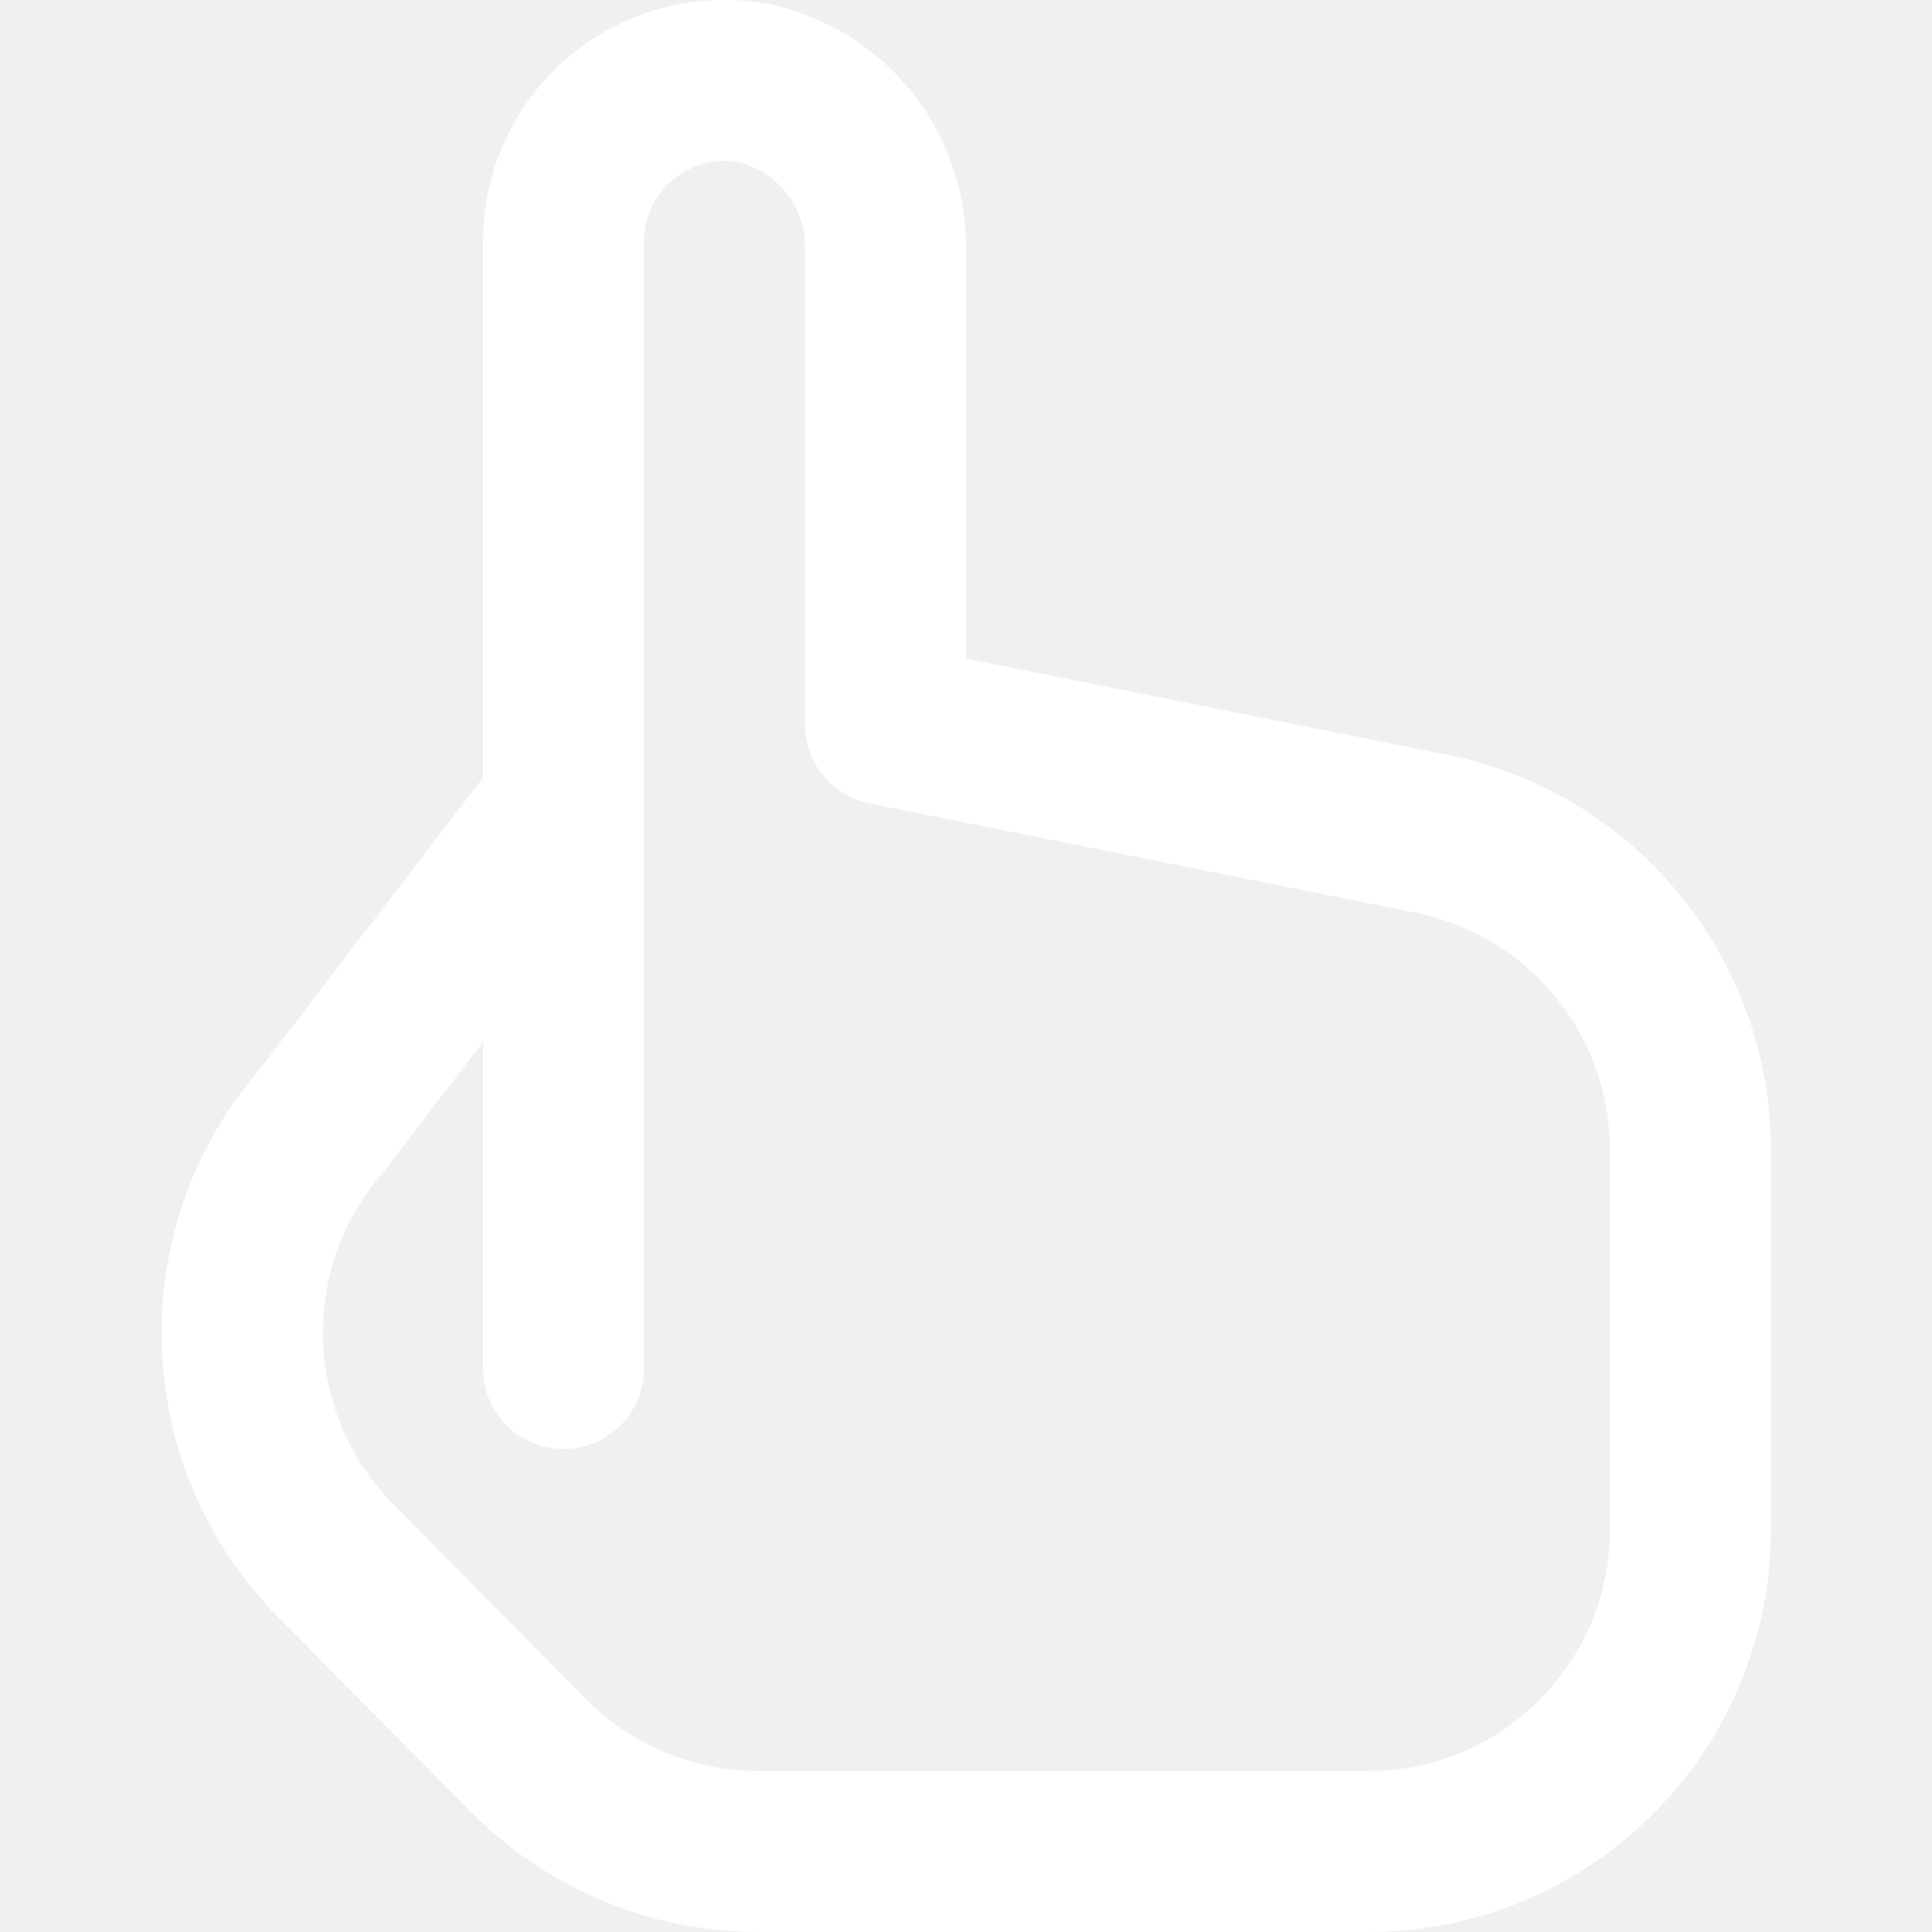
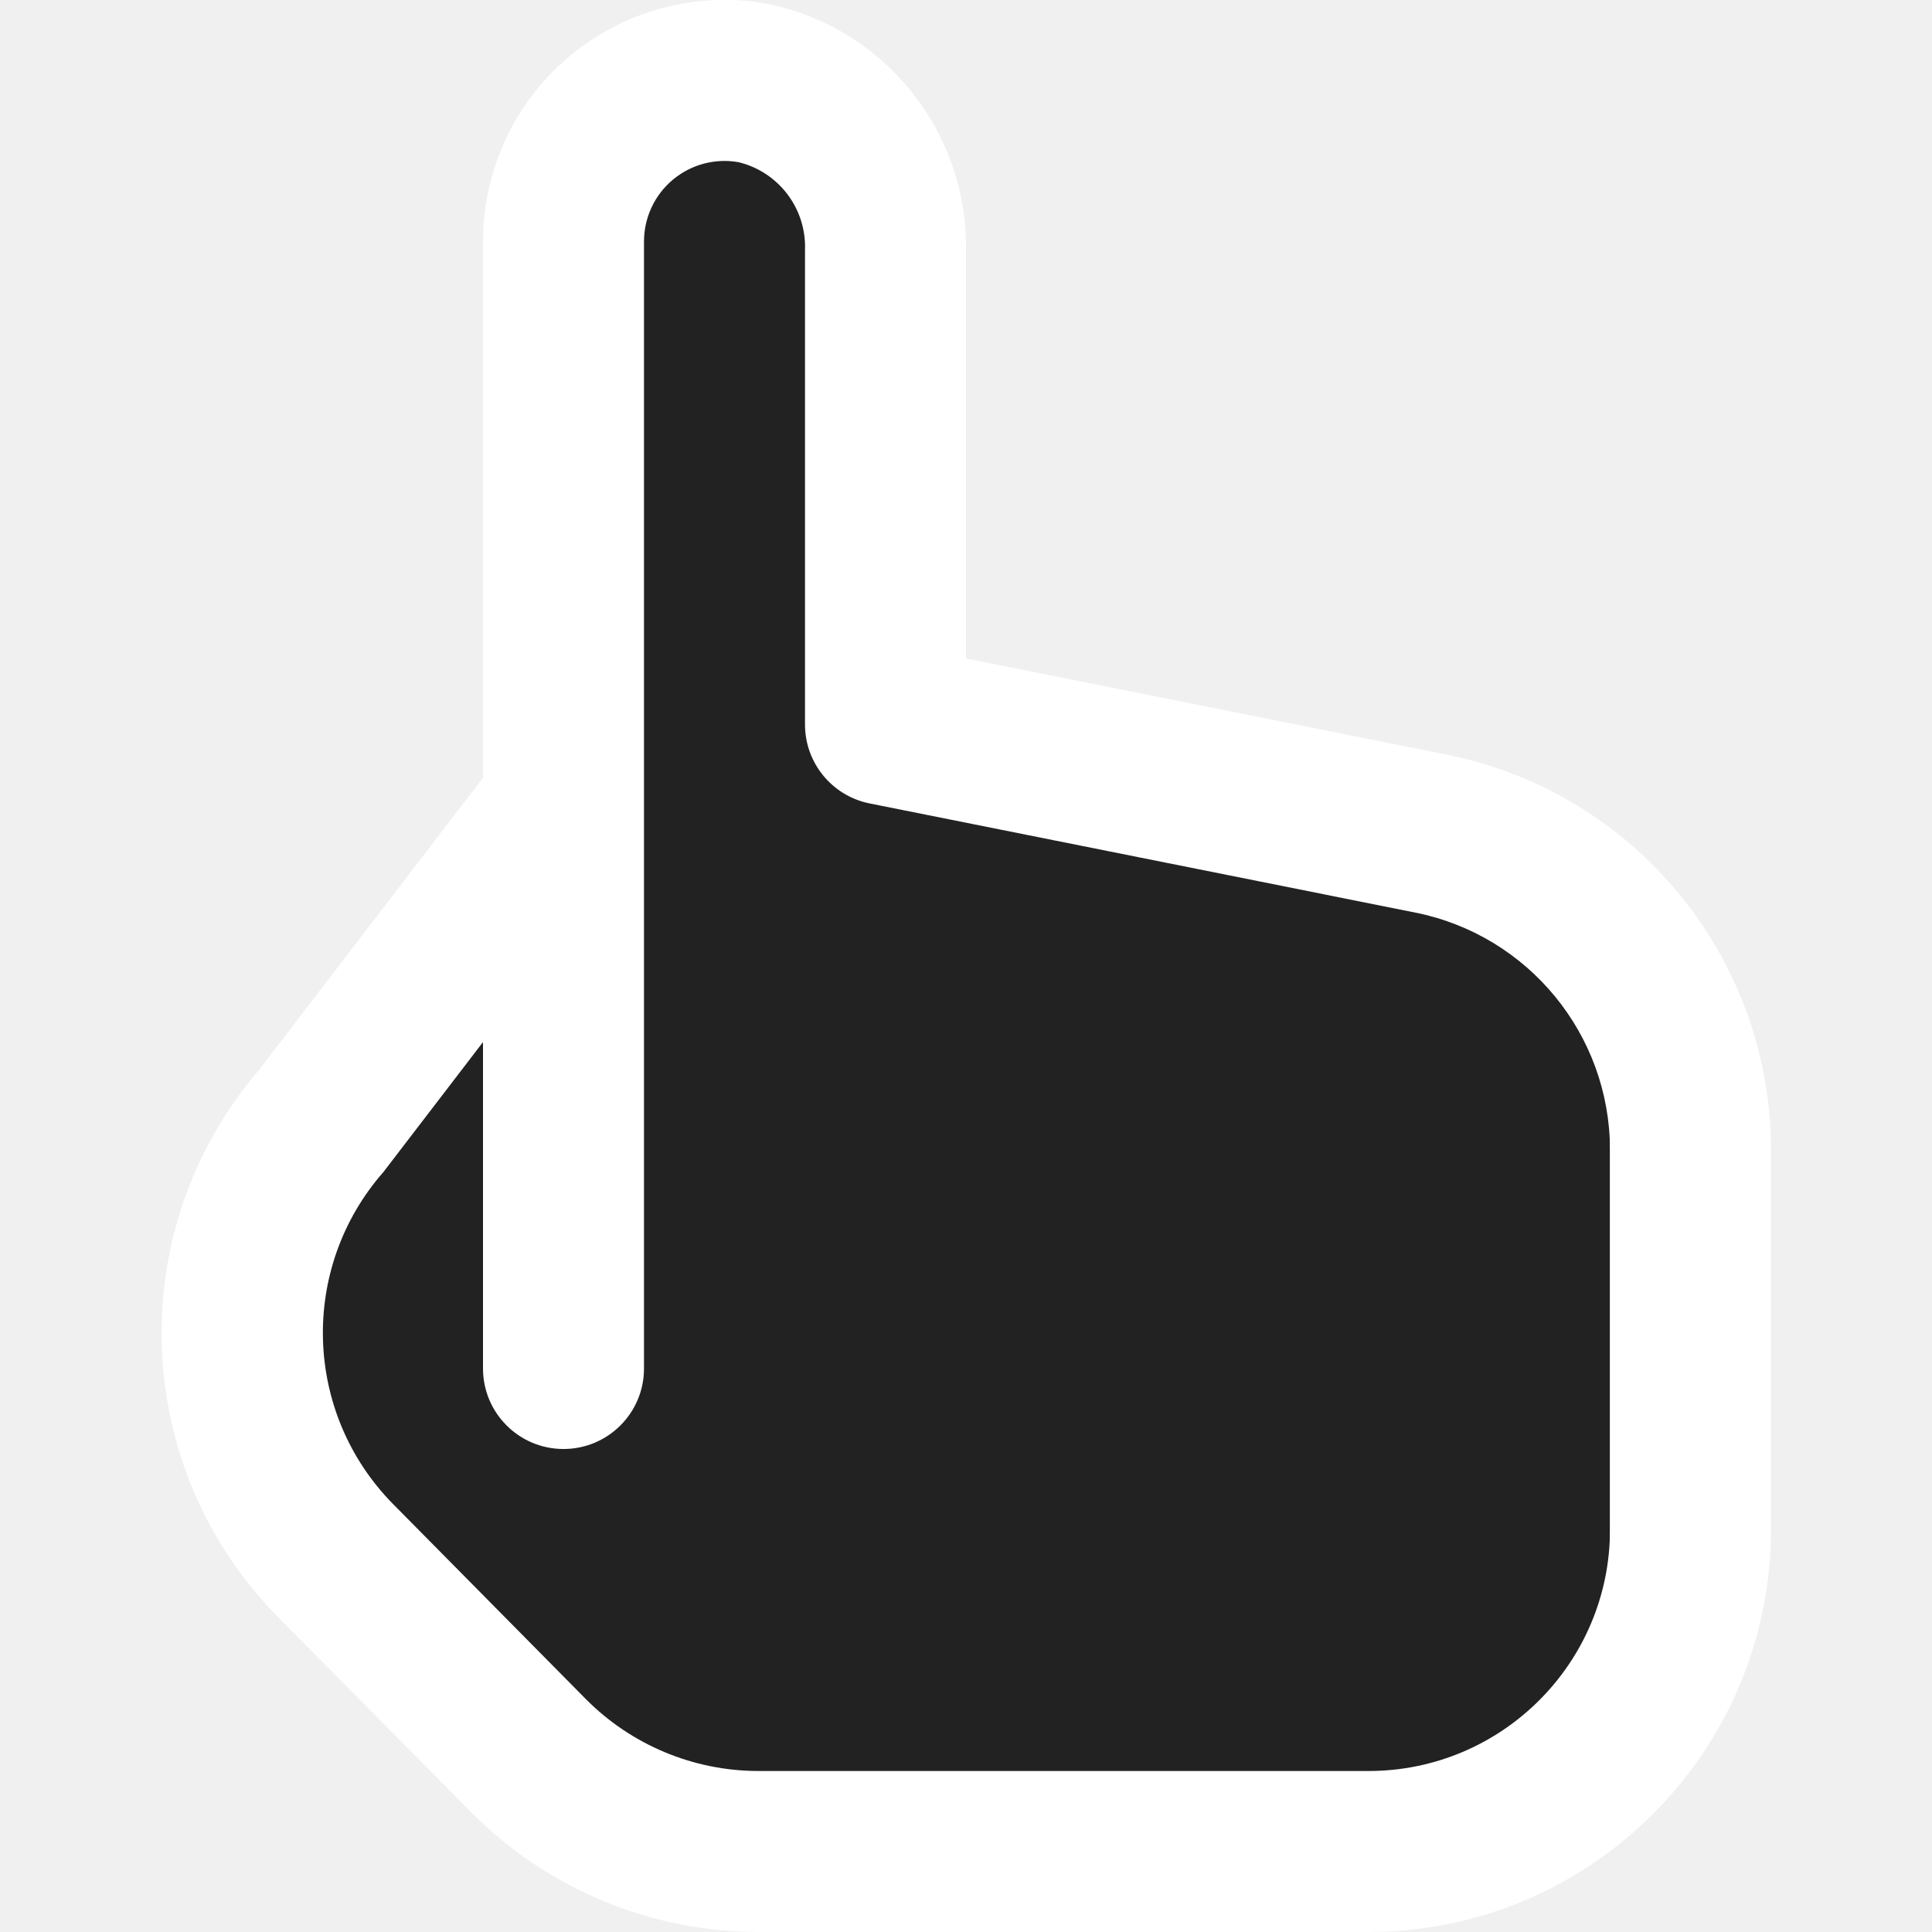
<svg xmlns="http://www.w3.org/2000/svg" id="Layer_1" data-name="Layer 1" viewBox="0 0 24 24" width="512" height="512">
+   <rect id="Rectangle" fill="#222222" stroke-width="3" x="6" y="10" width="14" height="13" rx="3" />
+   <path d="M9,4 L9,20" stroke="#222222" stroke-width="5" stroke-linecap="round" />
+   <path d="M6,14 L6,19" stroke="#222222" stroke-width="4" stroke-linecap="round" />
  <path fill="white" stroke-weight="1" d="M17.98,9.376,12,8.18V3.107A3.081,3.081,0,0,0,9.5.041,3,3,0,0,0,6,3V9.661L3.211,13.3a5.021,5.021,0,0,0,.249,6.794l2.4,2.425A5.036,5.036,0,0,0,9.414,24H17a5.006,5.006,0,0,0,5-5V14.279A5.013,5.013,0,0,0,17.98,9.376ZM20,19a3,3,0,0,1-3,3H9.414a3.022,3.022,0,0,1-2.134-.891l-2.4-2.428a3.03,3.03,0,0,1-.116-4.123L6,12.945V17a1,1,0,0,0,2,0V3a1,1,0,0,1,1.176-.985A1.082,1.082,0,0,1,10,3.107V9a1,1,0,0,0,.8.98l6.784,1.357A3.01,3.01,0,0,1,20,14.279Z" />
</svg>
